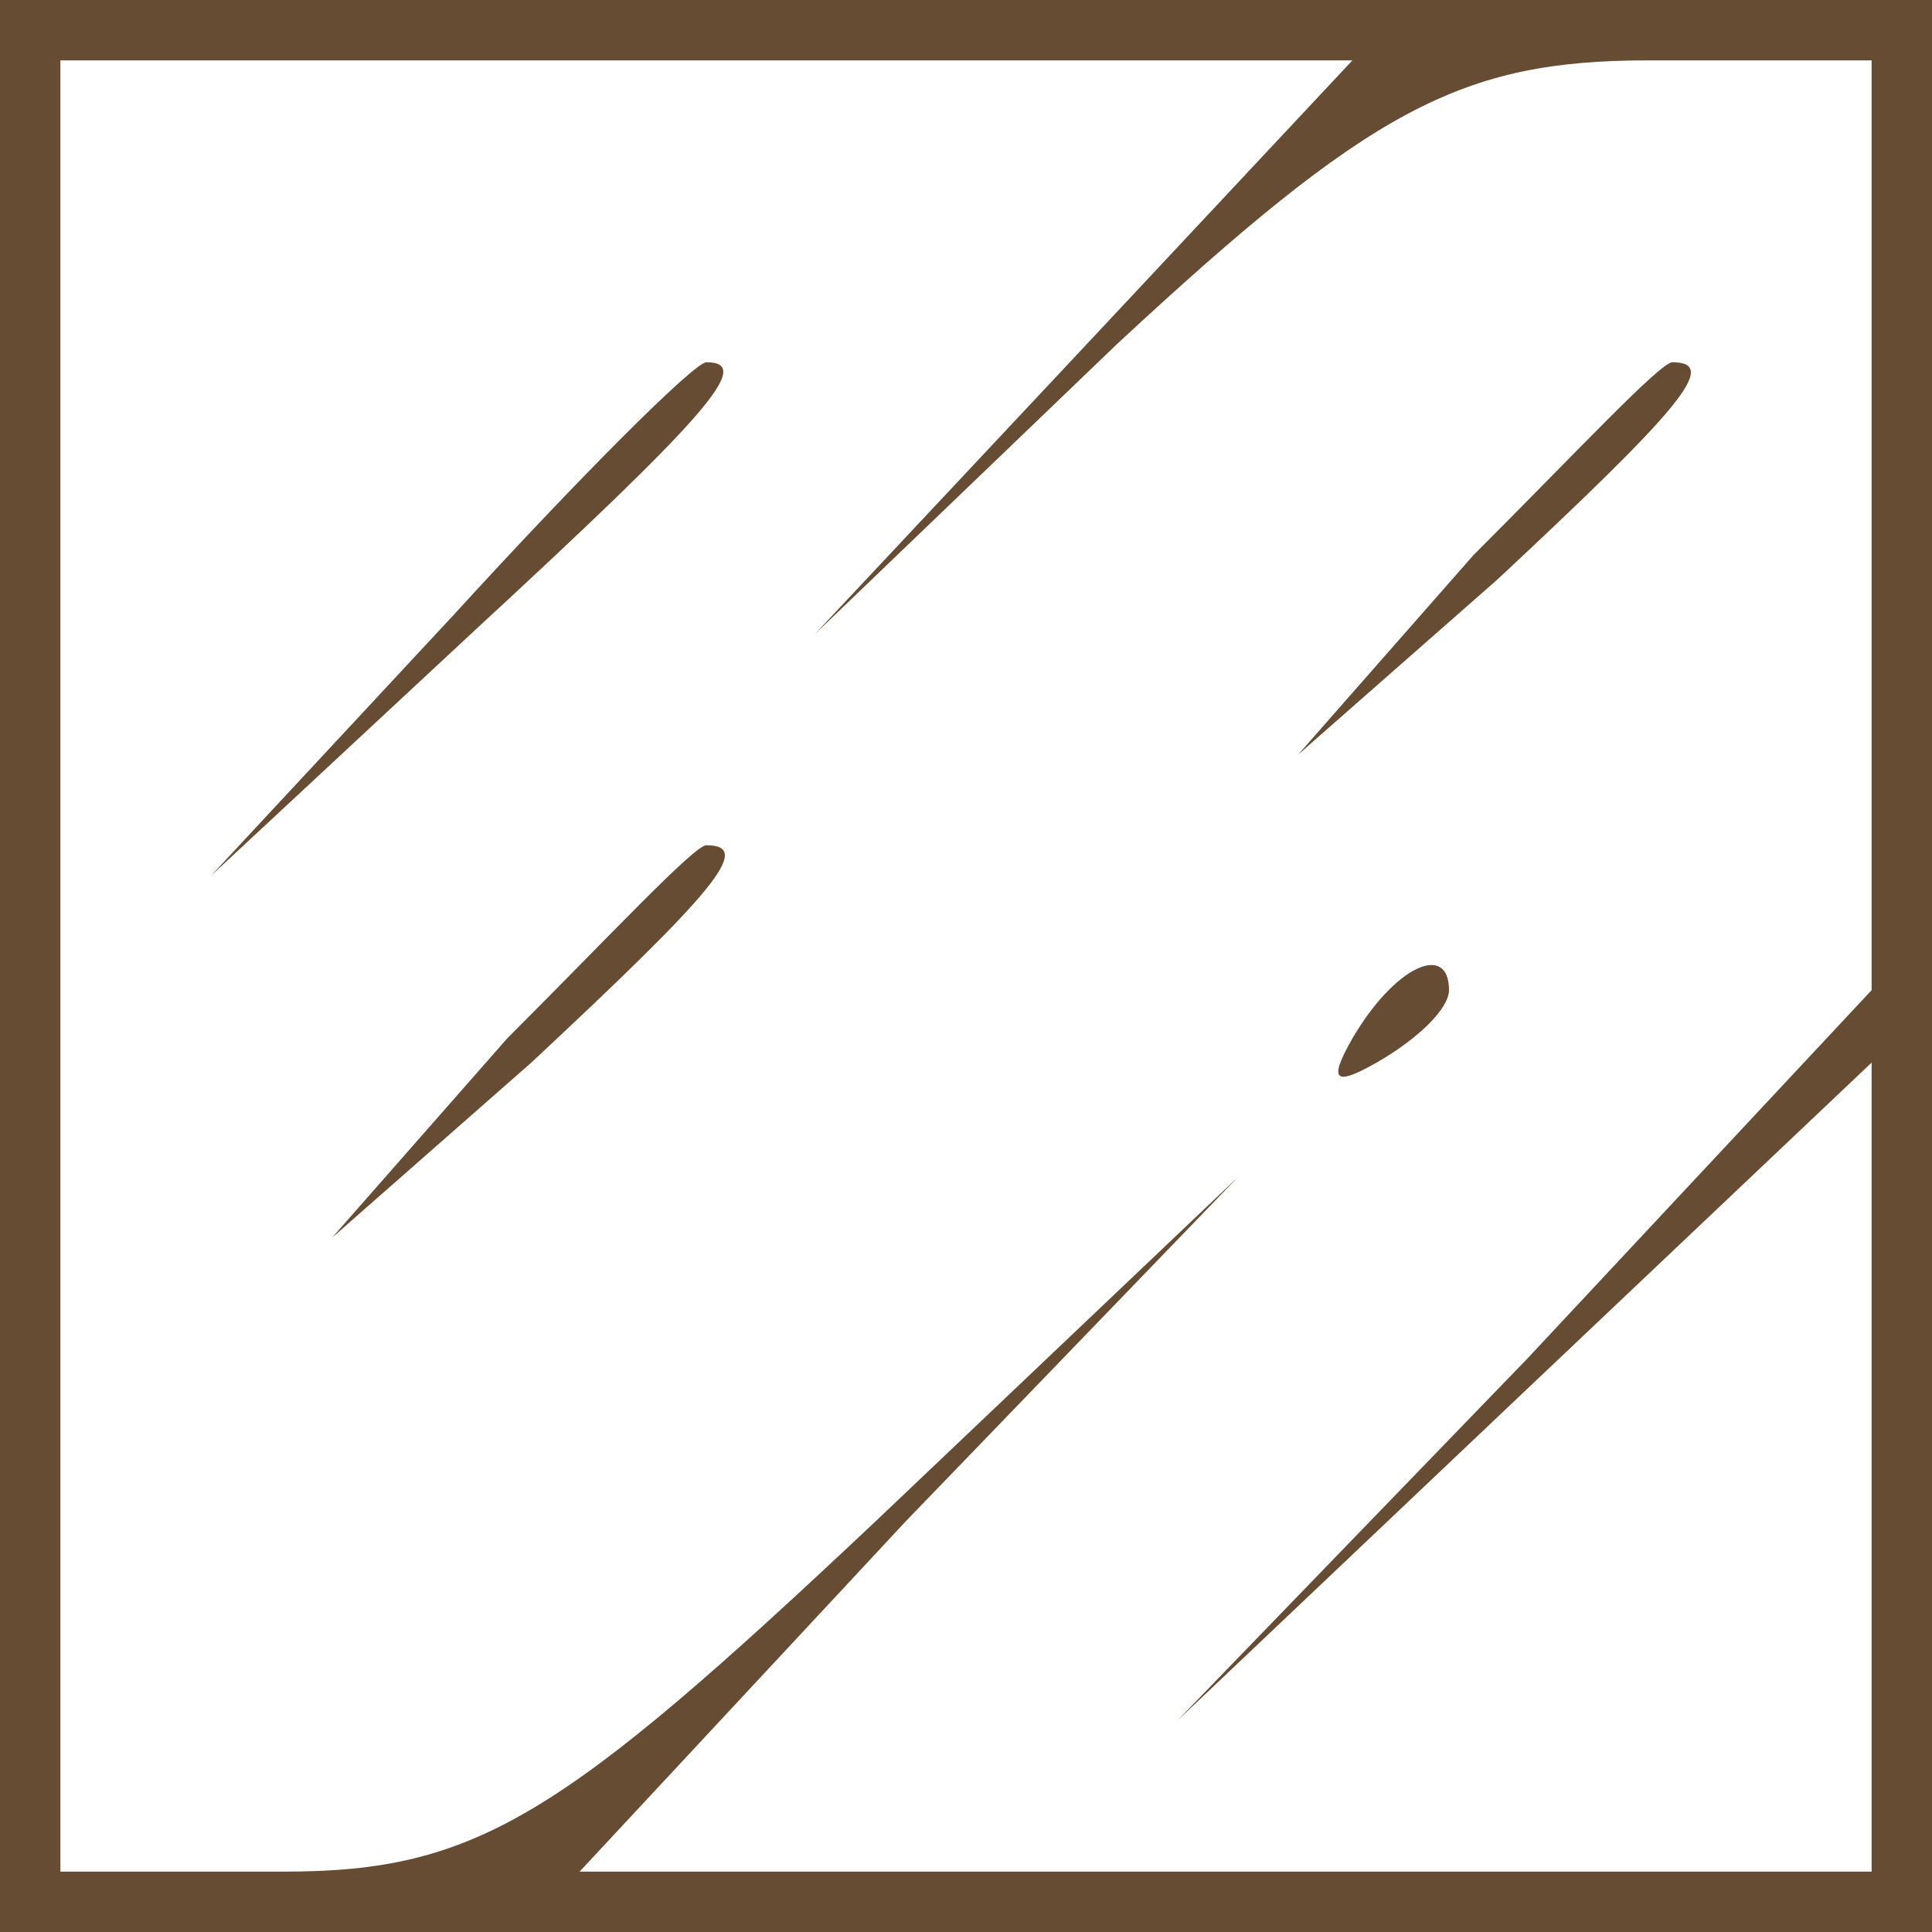
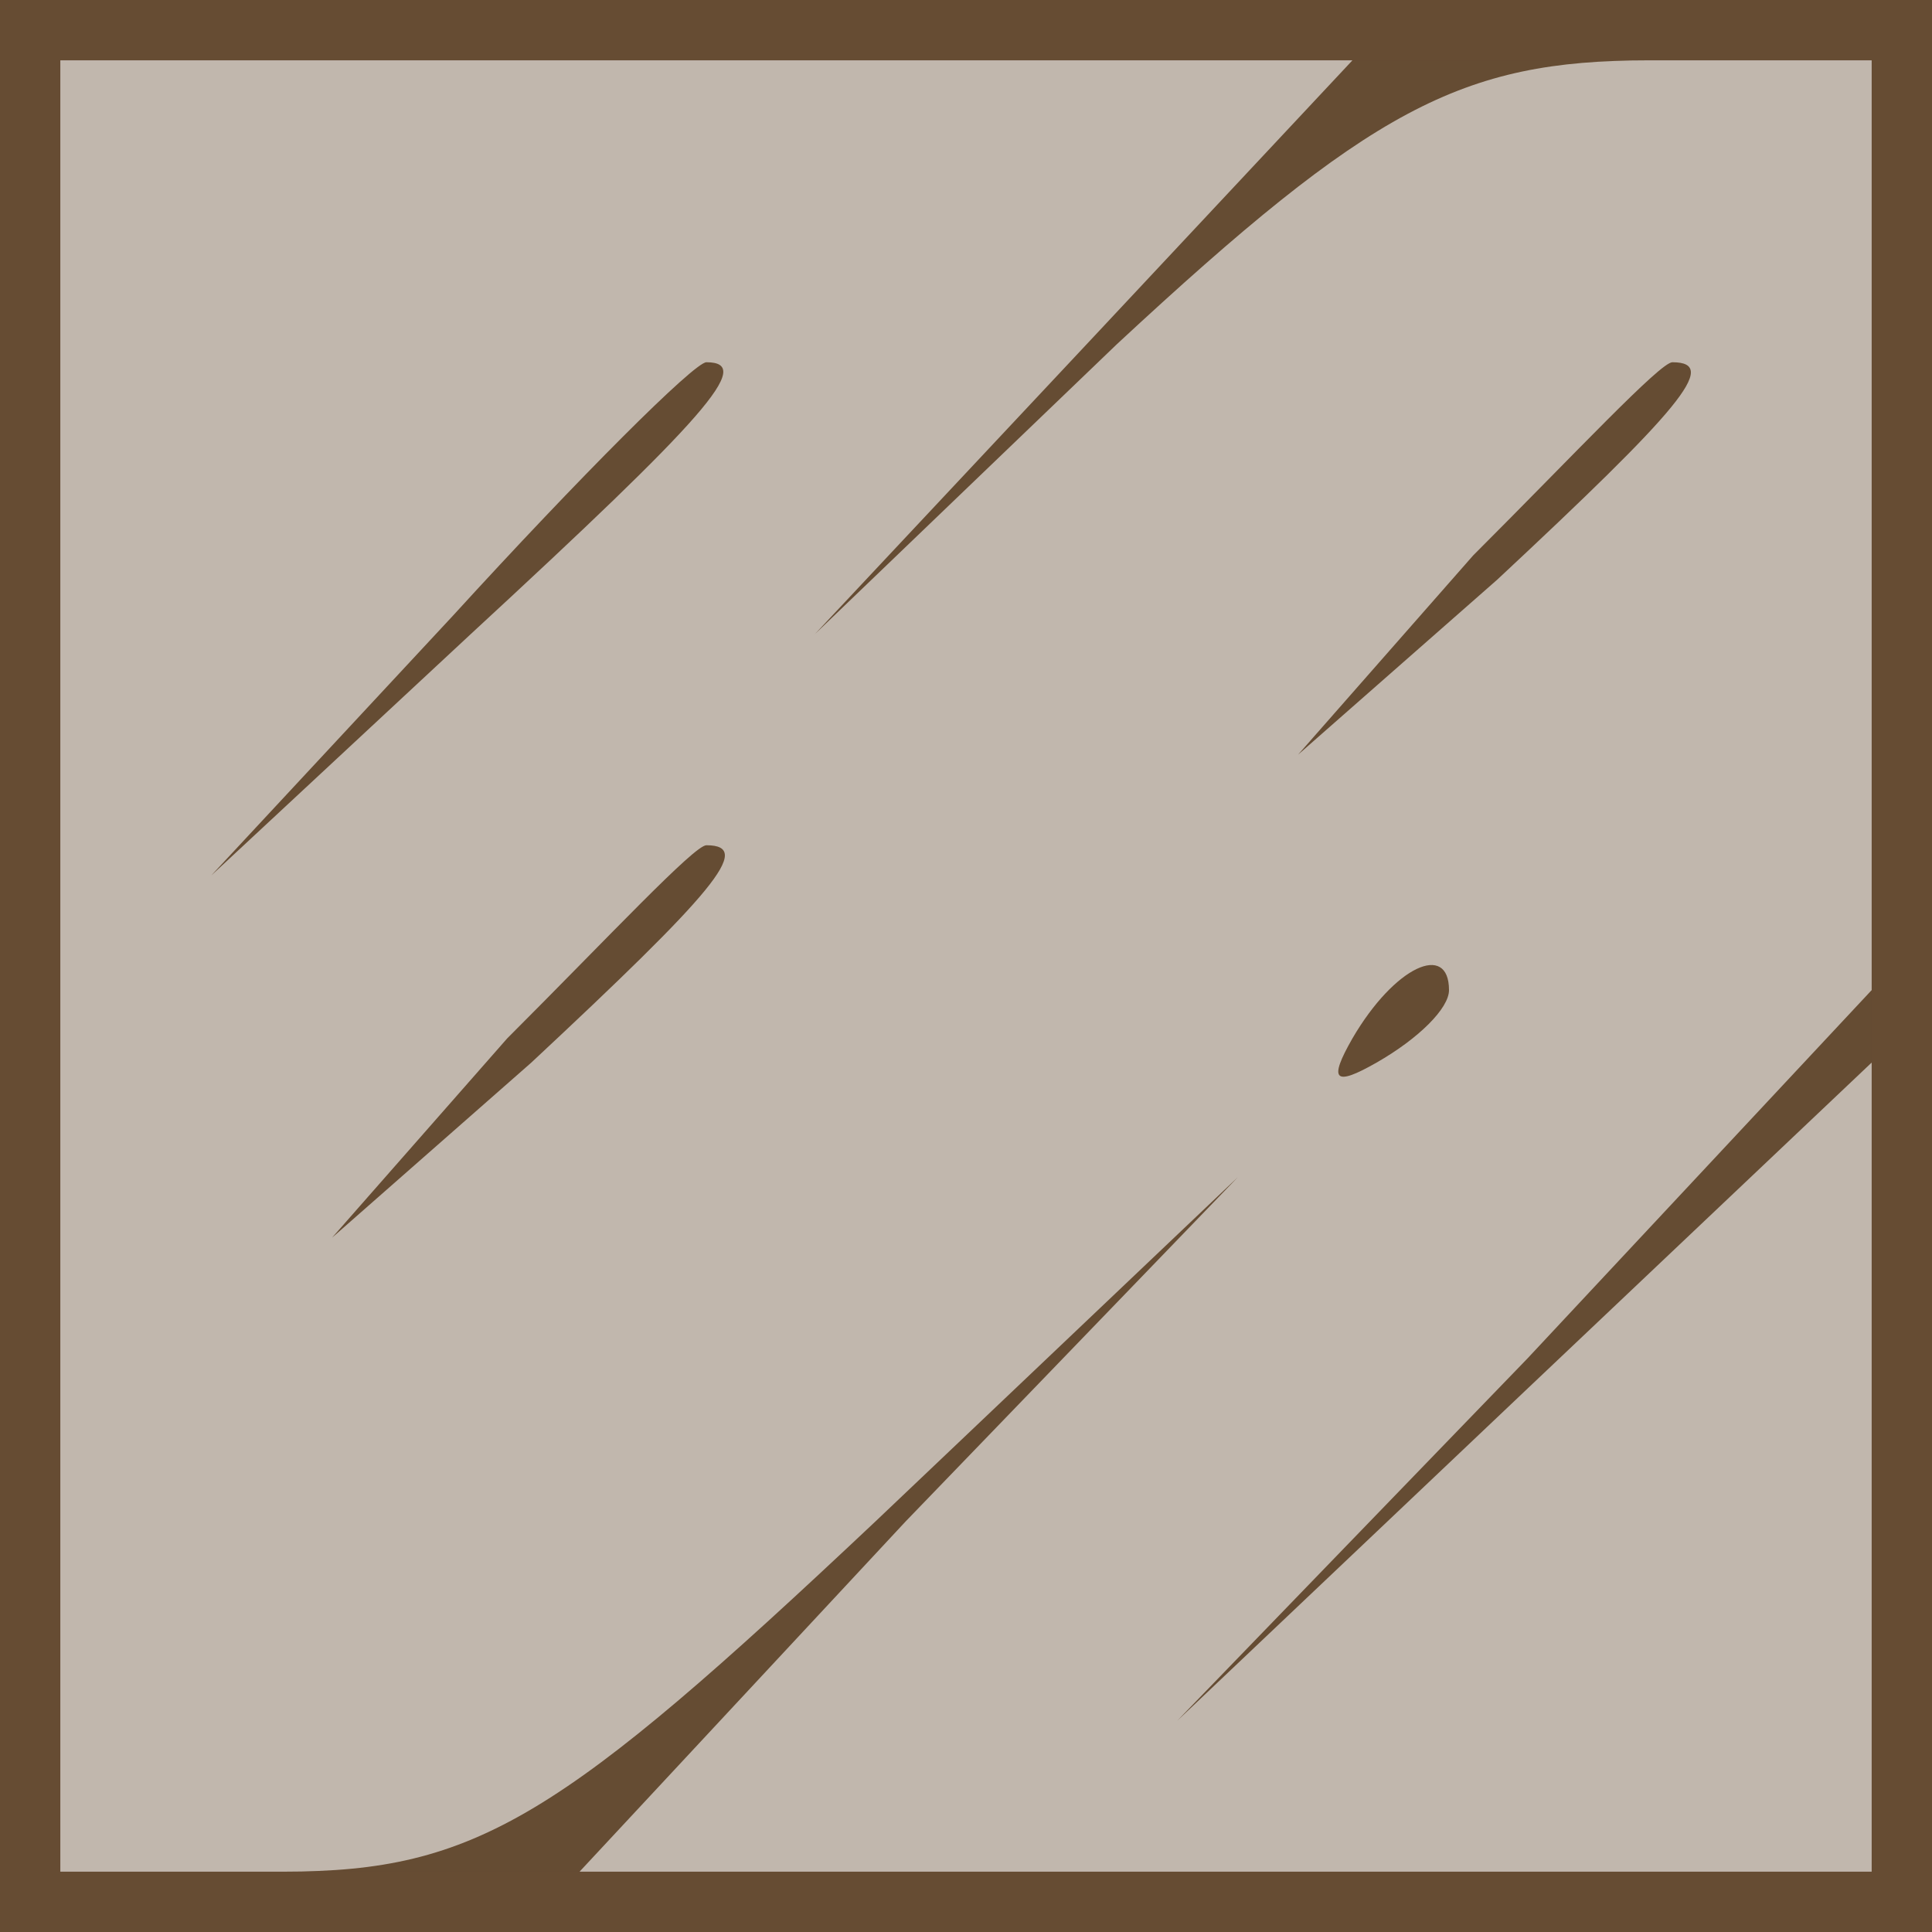
<svg xmlns="http://www.w3.org/2000/svg" width="32px" height="32px" viewBox="0 0 32px 32px" version="1.1" id="svgMain">
  <defs id="defs4542" />
  <g transform="translate(-32,-32)" id="layer1">
-     <g transform="translate(0,96) scale(0.1,-0.1)" fill="#664c33" stroke="none">
-       <path d="M0 480 l0 -480 480 0 480 0 0 480 0 480 -480 0 -480 0 0 -480z m180 423 l-45 -48 50 48 c42 39 57 47 88 47 l37 0 0 -77 0 -77 -57 -61 -58 -60 58 55 57 54 0 -67 0 -67 -107 0 -107 0 54 58 55 57 -60 -57 c-52 -49 -66 -58 -98 -58 l-37 0 0 150 0 150 107 0 107 0 -44 -47z m320 0 l-45 -48 50 48 c42 39 57 47 88 47 l37 0 0 -77 0 -77 -57 -61 -58 -60 58 55 57 54 0 -67 0 -67 -107 0 -107 0 54 58 55 57 -60 -57 c-52 -49 -66 -58 -98 -58 l-37 0 0 150 0 150 107 0 107 0 -44 -47z m320 0 l-45 -48 50 48 c42 39 57 47 88 47 l37 0 0 -77 0 -77 -57 -61 -58 -60 58 55 57 54 0 -67 0 -67 -107 0 -107 0 54 58 55 57 -60 -57 c-52 -49 -66 -58 -98 -58 l-37 0 0 150 0 150 107 0 107 0 -44 -47z m-640 -320 l-45 -48 50 48 c42 39 57 47 88 47 l37 0 0 -77 0 -77 -57 -61 -58 -60 58 55 57 54 0 -67 0 -67 -107 0 -107 0 54 58 55 57 -60 -57 c-52 -49 -66 -58 -98 -58 l-37 0 0 150 0 150 107 0 107 0 -44 -47z m320 0 l-45 -48 50 48 c42 39 57 47 88 47 l37 0 0 -77 0 -77 -57 -61 -58 -60 58 55 57 54 0 -67 0 -67 -107 0 -107 0 54 58 55 57 -60 -57 c-52 -49 -66 -58 -98 -58 l-37 0 0 150 0 150 107 0 107 0 -44 -47z m320 0 l-45 -48 50 48 c42 39 57 47 88 47 l37 0 0 -77 0 -77 -57 -61 -58 -60 58 55 57 54 0 -67 0 -67 -107 0 -107 0 54 58 55 57 -60 -57 c-52 -49 -66 -58 -98 -58 l-37 0 0 150 0 150 107 0 107 0 -44 -47z m-640 -320 l-45 -48 50 48 c42 39 57 47 88 47 l37 0 0 -77 0 -77 -57 -61 -58 -60 58 55 57 54 0 -67 0 -67 -107 0 -107 0 54 58 55 57 -60 -58 c-52 -48 -66 -57 -98 -57 l-37 0 0 150 0 150 107 0 107 0 -44 -47z m320 0 l-45 -48 50 48 c42 39 57 47 88 47 l37 0 0 -77 0 -77 -57 -61 -58 -60 58 55 57 54 0 -67 0 -67 -107 0 -107 0 54 58 55 57 -60 -58 c-52 -48 -66 -57 -98 -57 l-37 0 0 150 0 150 107 0 107 0 -44 -47z m320 0 l-45 -48 50 48 c42 39 57 47 88 47 l37 0 0 -77 0 -77 -57 -61 -58 -60 58 55 57 54 0 -67 0 -67 -107 0 -107 0 54 58 55 57 -60 -58 c-52 -48 -66 -57 -98 -57 l-37 0 0 150 0 150 107 0 107 0 -44 -47z" />
-       <path d="M75 858 l-40 -43 43 40 c23 21 42 40 42 42 0 8 -9 0 -45 -39z" />
-       <path d="M244 868 l-29 -33 33 29 c30 28 37 36 29 36 -2 0 -16 -15 -33 -32z" />
-       <path d="M84 788 l-29 -33 33 29 c30 28 37 36 29 36 -2 0 -16 -15 -33 -32z" />
-       <path d="M224 788 c-4 -7 -3 -8 4 -4 12 7 16 16 8 16 -3 0 -8 -5 -12 -12z" />
-       <path d="M395 858 l-40 -43 43 40 c23 21 42 40 42 42 0 8 -9 0 -45 -39z" />
-       <path d="M564 868 l-29 -33 33 29 c30 28 37 36 29 36 -2 0 -16 -15 -33 -32z" />
-       <path d="M404 788 l-29 -33 33 29 c30 28 37 36 29 36 -2 0 -16 -15 -33 -32z" />
-       <path d="M544 788 c-4 -7 -3 -8 4 -4 12 7 16 16 8 16 -3 0 -8 -5 -12 -12z" />
-       <path d="M715 858 l-40 -43 43 40 c23 21 42 40 42 42 0 8 -9 0 -45 -39z" />
-       <path d="M884 868 l-29 -33 33 29 c30 28 37 36 29 36 -2 0 -16 -15 -33 -32z" />
-       <path d="M724 788 l-29 -33 33 29 c30 28 37 36 29 36 -2 0 -16 -15 -33 -32z" />
-       <path d="M864 788 c-4 -7 -3 -8 4 -4 12 7 16 16 8 16 -3 0 -8 -5 -12 -12z" />
-       <path d="M75 538 l-40 -43 43 40 c39 36 47 45 39 45 -2 0 -21 -19 -42 -42z" />
-       <path d="M244 548 l-29 -33 33 29 c30 28 37 36 29 36 -2 0 -16 -15 -33 -32z" />
-       <path d="M84 468 l-29 -33 33 29 c30 28 37 36 29 36 -2 0 -16 -15 -33 -32z" />
-       <path d="M224 468 c-4 -7 -3 -8 4 -4 12 7 16 16 8 16 -3 0 -8 -5 -12 -12z" />
-       <path d="M395 538 l-40 -43 43 40 c39 36 47 45 39 45 -2 0 -21 -19 -42 -42z" />
-       <path d="M564 548 l-29 -33 33 29 c30 28 37 36 29 36 -2 0 -16 -15 -33 -32z" />
-       <path d="M404 468 l-29 -33 33 29 c30 28 37 36 29 36 -2 0 -16 -15 -33 -32z" />
-       <path d="M544 468 c-4 -7 -3 -8 4 -4 7 4 12 9 12 12 0 8 -9 4 -16 -8z" />
-       <path d="M715 538 l-40 -43 43 40 c39 36 47 45 39 45 -2 0 -21 -19 -42 -42z" />
-       <path d="M884 548 l-29 -33 33 29 c17 17 32 31 32 33 0 8 -8 1 -36 -29z" />
-       <path d="M724 468 l-29 -33 33 29 c17 17 32 31 32 33 0 8 -8 1 -36 -29z" />
-       <path d="M864 468 c-4 -7 -3 -8 4 -4 7 4 12 9 12 12 0 8 -9 4 -16 -8z" />
-       <path d="M75 218 l-40 -43 43 40 c39 36 47 45 39 45 -2 0 -21 -19 -42 -42z" />
-       <path d="M244 228 l-29 -33 33 29 c17 17 32 31 32 33 0 8 -8 1 -36 -29z" />
-       <path d="M84 148 l-29 -33 33 29 c17 17 32 31 32 33 0 8 -8 1 -36 -29z" />
-       <path d="M224 148 c-4 -7 -3 -8 4 -4 7 4 12 9 12 12 0 8 -9 4 -16 -8z" />
-       <path d="M395 218 l-40 -43 43 40 c39 36 47 45 39 45 -2 0 -21 -19 -42 -42z" />
-       <path d="M564 228 l-29 -33 33 29 c17 17 32 31 32 33 0 8 -8 1 -36 -29z" />
-       <path d="M404 148 l-29 -33 33 29 c30 28 37 36 29 36 -2 0 -16 -15 -33 -32z" />
-       <path d="M544 148 c-4 -7 -3 -8 4 -4 7 4 12 9 12 12 0 8 -9 4 -16 -8z" />
-       <path d="M715 218 l-40 -43 43 40 c39 36 47 45 39 45 -2 0 -21 -19 -42 -42z" />
-       <path d="M884 228 l-29 -33 33 29 c17 17 32 31 32 33 0 8 -8 1 -36 -29z" />
-       <path d="M724 148 l-29 -33 33 29 c30 28 37 36 29 36 -2 0 -16 -15 -33 -32z" />
-       <path d="M864 148 c-4 -7 -3 -8 4 -4 7 4 12 9 12 12 0 8 -9 4 -16 -8z" />
+     <g transform="translate(0,96) scale(0.1,-0.1)" fill="#664c33" stroke="none" id="g28948">
+       <path d="M0 480 l0 -480 480 0 480 0 0 480 0 480 -480 0 -480 0 0 -480z m180 423 l-45 -48 50 48 c42 39 57 47 88 47 l37 0 0 -77 0 -77 -57 -61 -58 -60 58 55 57 54 0 -67 0 -67 -107 0 -107 0 54 58 55 57 -60 -57 c-52 -49 -66 -58 -98 -58 l-37 0 0 150 0 150 107 0 107 0 -44 -47z m320 0 l-45 -48 50 48 c42 39 57 47 88 47 l37 0 0 -77 0 -77 -57 -61 -58 -60 58 55 57 54 0 -67 0 -67 -107 0 -107 0 54 58 55 57 -60 -57 c-52 -49 -66 -58 -98 -58 l-37 0 0 150 0 150 107 0 107 0 -44 -47z m320 0 l-45 -48 50 48 c42 39 57 47 88 47 l37 0 0 -77 0 -77 -57 -61 -58 -60 58 55 57 54 0 -67 0 -67 -107 0 -107 0 54 58 55 57 -60 -57 c-52 -49 -66 -58 -98 -58 l-37 0 0 150 0 150 107 0 107 0 -44 -47z m-640 -320 l-45 -48 50 48 c42 39 57 47 88 47 l37 0 0 -77 0 -77 -57 -61 -58 -60 58 55 57 54 0 -67 0 -67 -107 0 -107 0 54 58 55 57 -60 -57 c-52 -49 -66 -58 -98 -58 l-37 0 0 150 0 150 107 0 107 0 -44 -47z m320 0 l-45 -48 50 48 c42 39 57 47 88 47 l37 0 0 -77 0 -77 -57 -61 -58 -60 58 55 57 54 0 -67 0 -67 -107 0 -107 0 54 58 55 57 -60 -57 c-52 -49 -66 -58 -98 -58 l-37 0 0 150 0 150 107 0 107 0 -44 -47z m320 0 l-45 -48 50 48 c42 39 57 47 88 47 l37 0 0 -77 0 -77 -57 -61 -58 -60 58 55 57 54 0 -67 0 -67 -107 0 -107 0 54 58 55 57 -60 -57 c-52 -49 -66 -58 -98 -58 l-37 0 0 150 0 150 107 0 107 0 -44 -47z m-640 -320 l-45 -48 50 48 c42 39 57 47 88 47 l37 0 0 -77 0 -77 -57 -61 -58 -60 58 55 57 54 0 -67 0 -67 -107 0 -107 0 54 58 55 57 -60 -58 c-52 -48 -66 -57 -98 -57 l-37 0 0 150 0 150 107 0 107 0 -44 -47z m320 0 l-45 -48 50 48 c42 39 57 47 88 47 l37 0 0 -77 0 -77 -57 -61 -58 -60 58 55 57 54 0 -67 0 -67 -107 0 -107 0 54 58 55 57 -60 -58 c-52 -48 -66 -57 -98 -57 l-37 0 0 150 0 150 107 0 107 0 -44 -47z m320 0 l-45 -48 50 48 c42 39 57 47 88 47 l37 0 0 -77 0 -77 -57 -61 -58 -60 58 55 57 54 0 -67 0 -67 -107 0 -107 0 54 58 55 57 -60 -58 c-52 -48 -66 -57 -98 -57 l-37 0 0 150 0 150 107 0 107 0 -44 -47z" id="path28874" />
+       <path d="M75 858 l-40 -43 43 40 c23 21 42 40 42 42 0 8 -9 0 -45 -39z" id="path28876" />
+       <path d="M244 868 l-29 -33 33 29 c30 28 37 36 29 36 -2 0 -16 -15 -33 -32z" id="path28878" />
+       <path d="M84 788 l-29 -33 33 29 c30 28 37 36 29 36 -2 0 -16 -15 -33 -32z" id="path28880" />
+       <path d="M224 788 c-4 -7 -3 -8 4 -4 12 7 16 16 8 16 -3 0 -8 -5 -12 -12z" id="path28882" />
+       <path d="M395 858 l-40 -43 43 40 c23 21 42 40 42 42 0 8 -9 0 -45 -39z" id="path28884" />
+       <path d="M564 868 l-29 -33 33 29 c30 28 37 36 29 36 -2 0 -16 -15 -33 -32z" id="path28886" />
+       <path d="M404 788 l-29 -33 33 29 c30 28 37 36 29 36 -2 0 -16 -15 -33 -32z" id="path28888" />
+       <path d="M544 788 c-4 -7 -3 -8 4 -4 12 7 16 16 8 16 -3 0 -8 -5 -12 -12z" id="path28890" />
+       <path d="M715 858 l-40 -43 43 40 c23 21 42 40 42 42 0 8 -9 0 -45 -39z" id="path28892" />
+       <path d="M884 868 l-29 -33 33 29 c30 28 37 36 29 36 -2 0 -16 -15 -33 -32z" id="path28894" />
+       <path d="M724 788 l-29 -33 33 29 c30 28 37 36 29 36 -2 0 -16 -15 -33 -32z" id="path28896" />
+       <path d="M864 788 c-4 -7 -3 -8 4 -4 12 7 16 16 8 16 -3 0 -8 -5 -12 -12z" id="path28898" />
+       <path d="M75 538 l-40 -43 43 40 c39 36 47 45 39 45 -2 0 -21 -19 -42 -42z" id="path28900" />
+       <path d="M244 548 l-29 -33 33 29 c30 28 37 36 29 36 -2 0 -16 -15 -33 -32z" id="path28902" />
+       <path d="M84 468 l-29 -33 33 29 c30 28 37 36 29 36 -2 0 -16 -15 -33 -32z" id="path28904" />
+       <path d="M224 468 c-4 -7 -3 -8 4 -4 12 7 16 16 8 16 -3 0 -8 -5 -12 -12z" id="path28906" />
+       <path d="M395 538 l-40 -43 43 40 c39 36 47 45 39 45 -2 0 -21 -19 -42 -42z" id="path28908" />
+       <path d="M564 548 l-29 -33 33 29 c30 28 37 36 29 36 -2 0 -16 -15 -33 -32z" id="path28910" />
+       <path d="M404 468 l-29 -33 33 29 c30 28 37 36 29 36 -2 0 -16 -15 -33 -32z" id="path28912" />
+       <path d="M544 468 c-4 -7 -3 -8 4 -4 7 4 12 9 12 12 0 8 -9 4 -16 -8z" id="path28914" />
+       <path d="M715 538 l-40 -43 43 40 c39 36 47 45 39 45 -2 0 -21 -19 -42 -42z" id="path28916" />
+       <path d="M884 548 l-29 -33 33 29 c17 17 32 31 32 33 0 8 -8 1 -36 -29z" id="path28918" />
+       <path d="M724 468 l-29 -33 33 29 c17 17 32 31 32 33 0 8 -8 1 -36 -29z" id="path28920" />
+       <path d="M864 468 c-4 -7 -3 -8 4 -4 7 4 12 9 12 12 0 8 -9 4 -16 -8z" id="path28922" />
+       <path d="M75 218 l-40 -43 43 40 c39 36 47 45 39 45 -2 0 -21 -19 -42 -42z" id="path28924" />
+       <path d="M244 228 l-29 -33 33 29 c17 17 32 31 32 33 0 8 -8 1 -36 -29z" id="path28926" />
+       <path d="M84 148 l-29 -33 33 29 c17 17 32 31 32 33 0 8 -8 1 -36 -29z" id="path28928" />
+       <path d="M224 148 c-4 -7 -3 -8 4 -4 7 4 12 9 12 12 0 8 -9 4 -16 -8z" id="path28930" />
+       <path d="M395 218 l-40 -43 43 40 c39 36 47 45 39 45 -2 0 -21 -19 -42 -42z" id="path28932" />
+       <path d="M564 228 l-29 -33 33 29 c17 17 32 31 32 33 0 8 -8 1 -36 -29z" id="path28934" />
+       <path d="M404 148 l-29 -33 33 29 c30 28 37 36 29 36 -2 0 -16 -15 -33 -32z" id="path28936" />
+       <path d="M544 148 c-4 -7 -3 -8 4 -4 7 4 12 9 12 12 0 8 -9 4 -16 -8z" id="path28938" />
+       <path d="M715 218 l-40 -43 43 40 c39 36 47 45 39 45 -2 0 -21 -19 -42 -42z" id="path28940" />
+       <path d="M884 228 l-29 -33 33 29 c17 17 32 31 32 33 0 8 -8 1 -36 -29z" id="path28942" />
+       <path d="M724 148 l-29 -33 33 29 c30 28 37 36 29 36 -2 0 -16 -15 -33 -32z" id="path28944" />
+       <path d="M864 148 c-4 -7 -3 -8 4 -4 7 4 12 9 12 12 0 8 -9 4 -16 -8z" id="path28946" />
    </g>
+     <rect style="opacity:1;fill:#654c33;fill-opacity:0.4;stroke:none;stroke-width:0.25;stroke-linecap:butt;stroke-linejoin:bevel;stroke-miterlimit:4;stroke-dasharray:none;stroke-opacity:1" id="rect28149" width="30" height="30" x="33" y="33" ry="0" />
  </g>
</svg>
